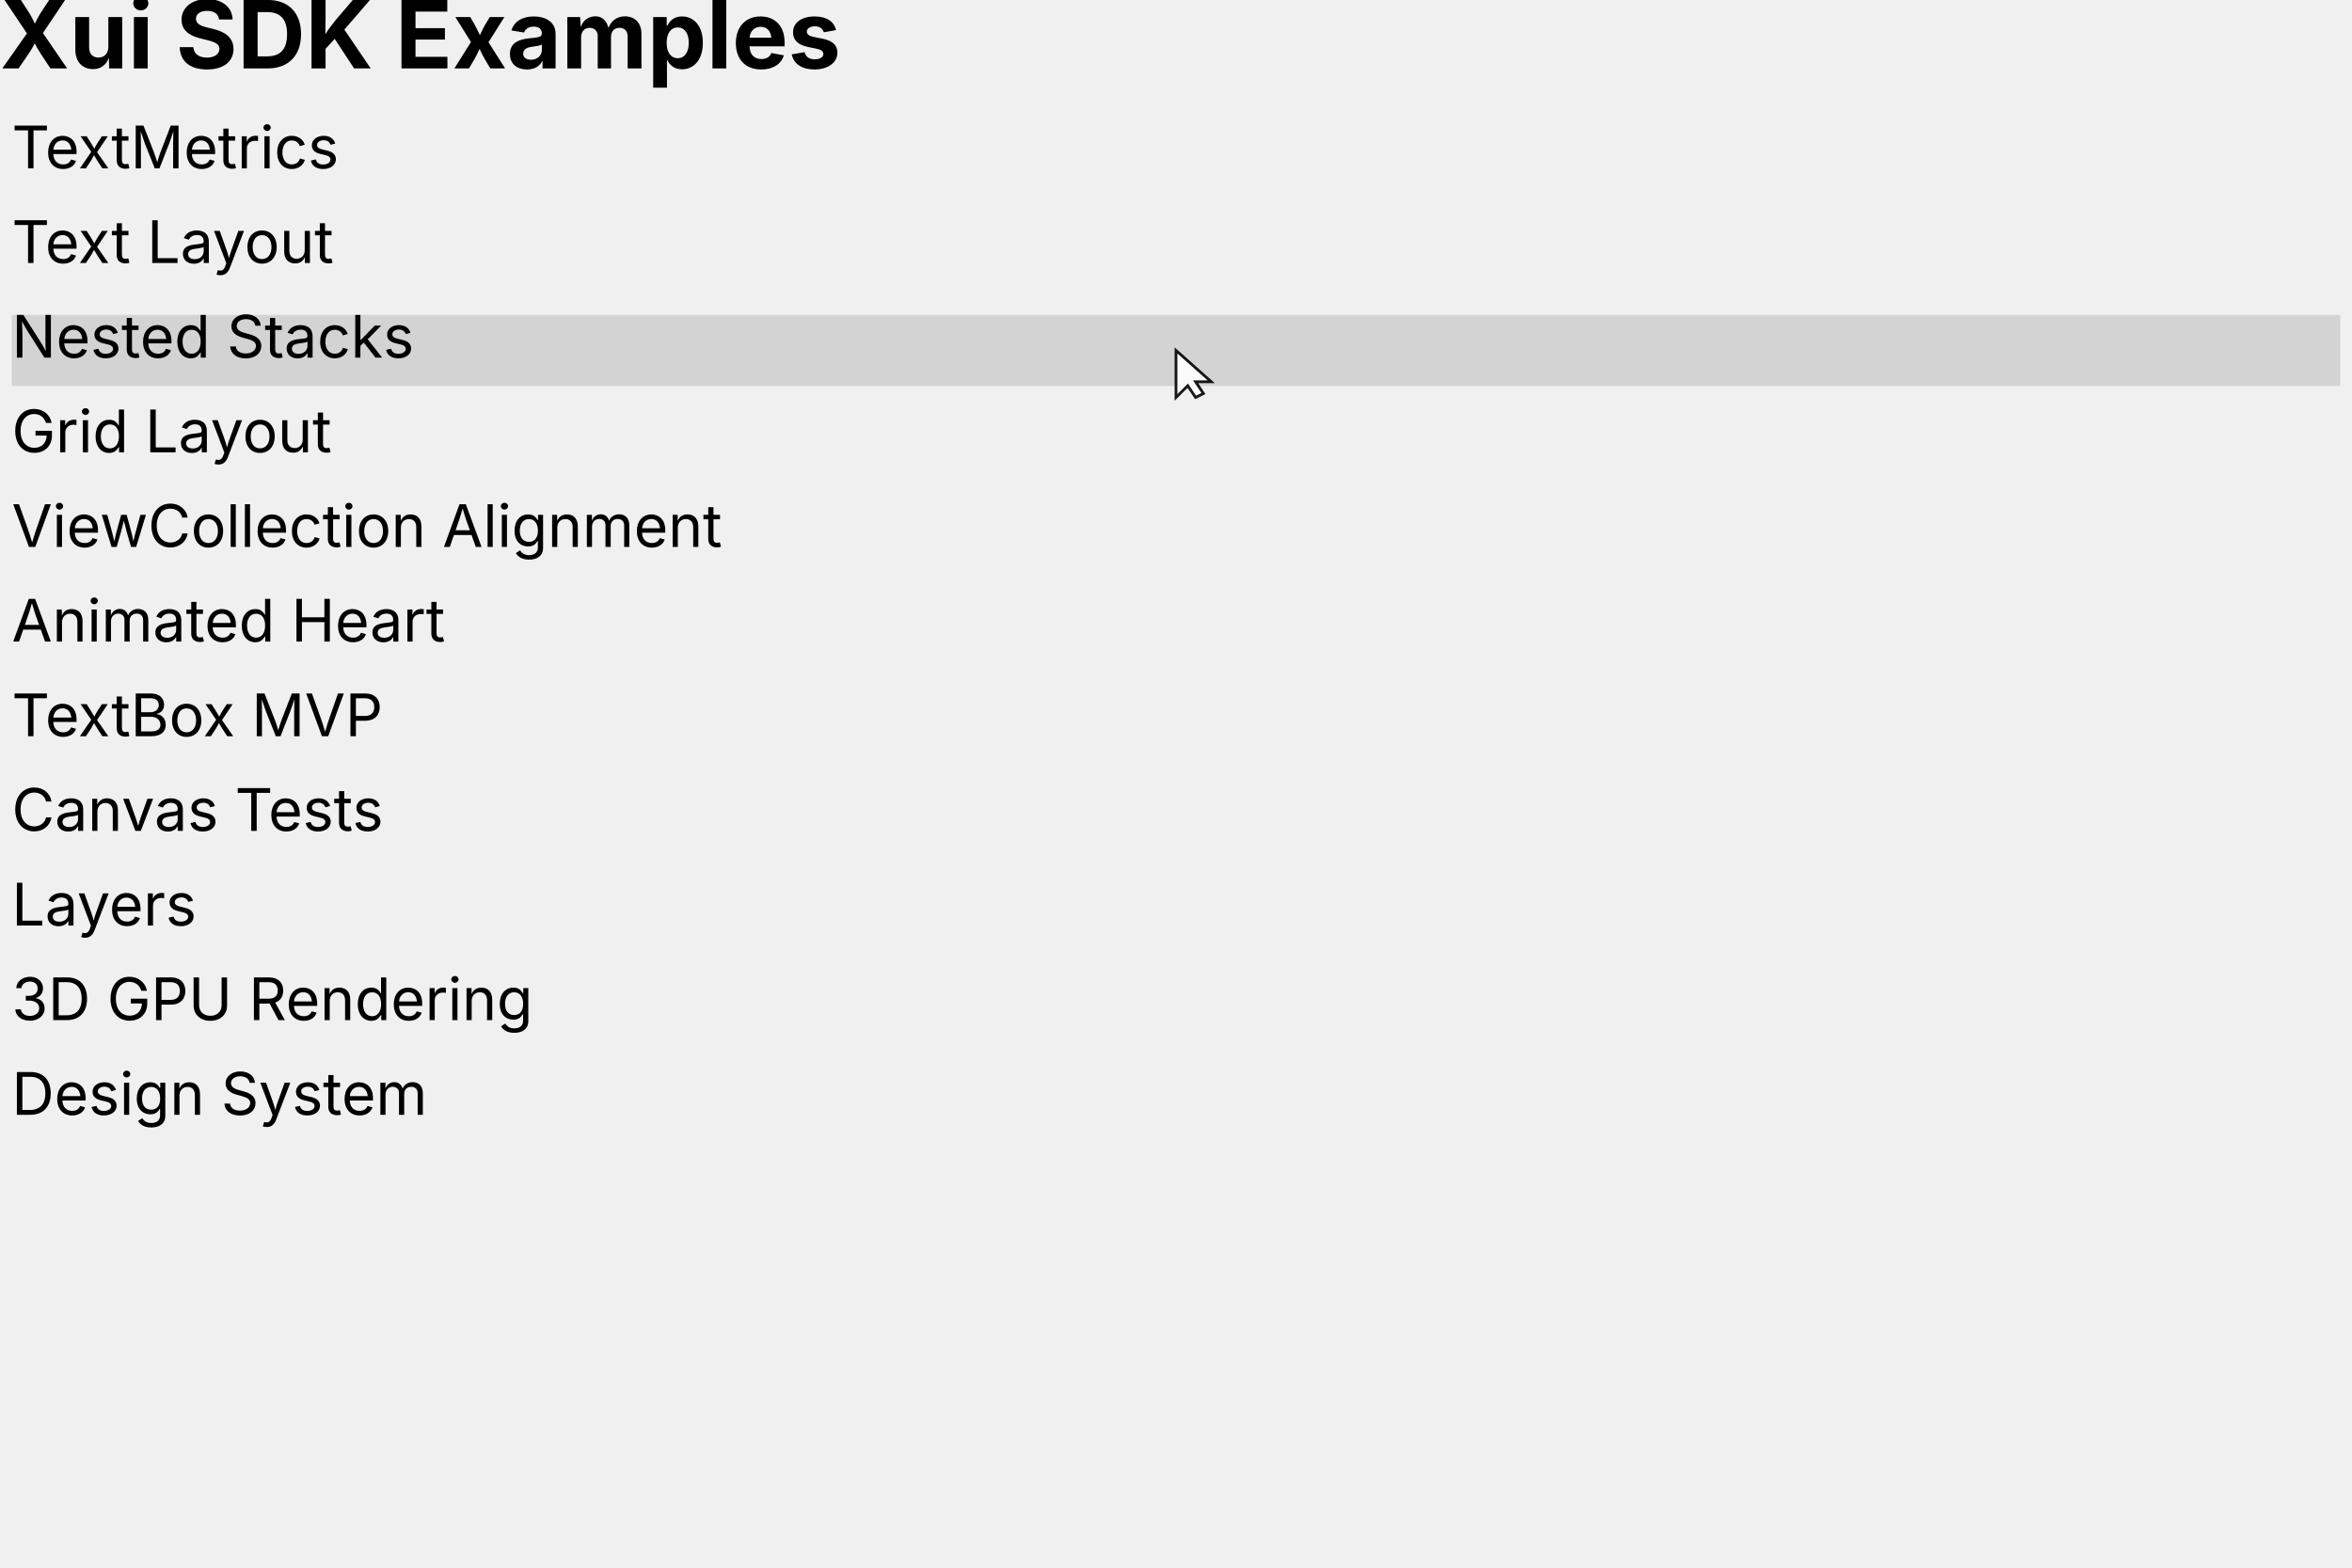
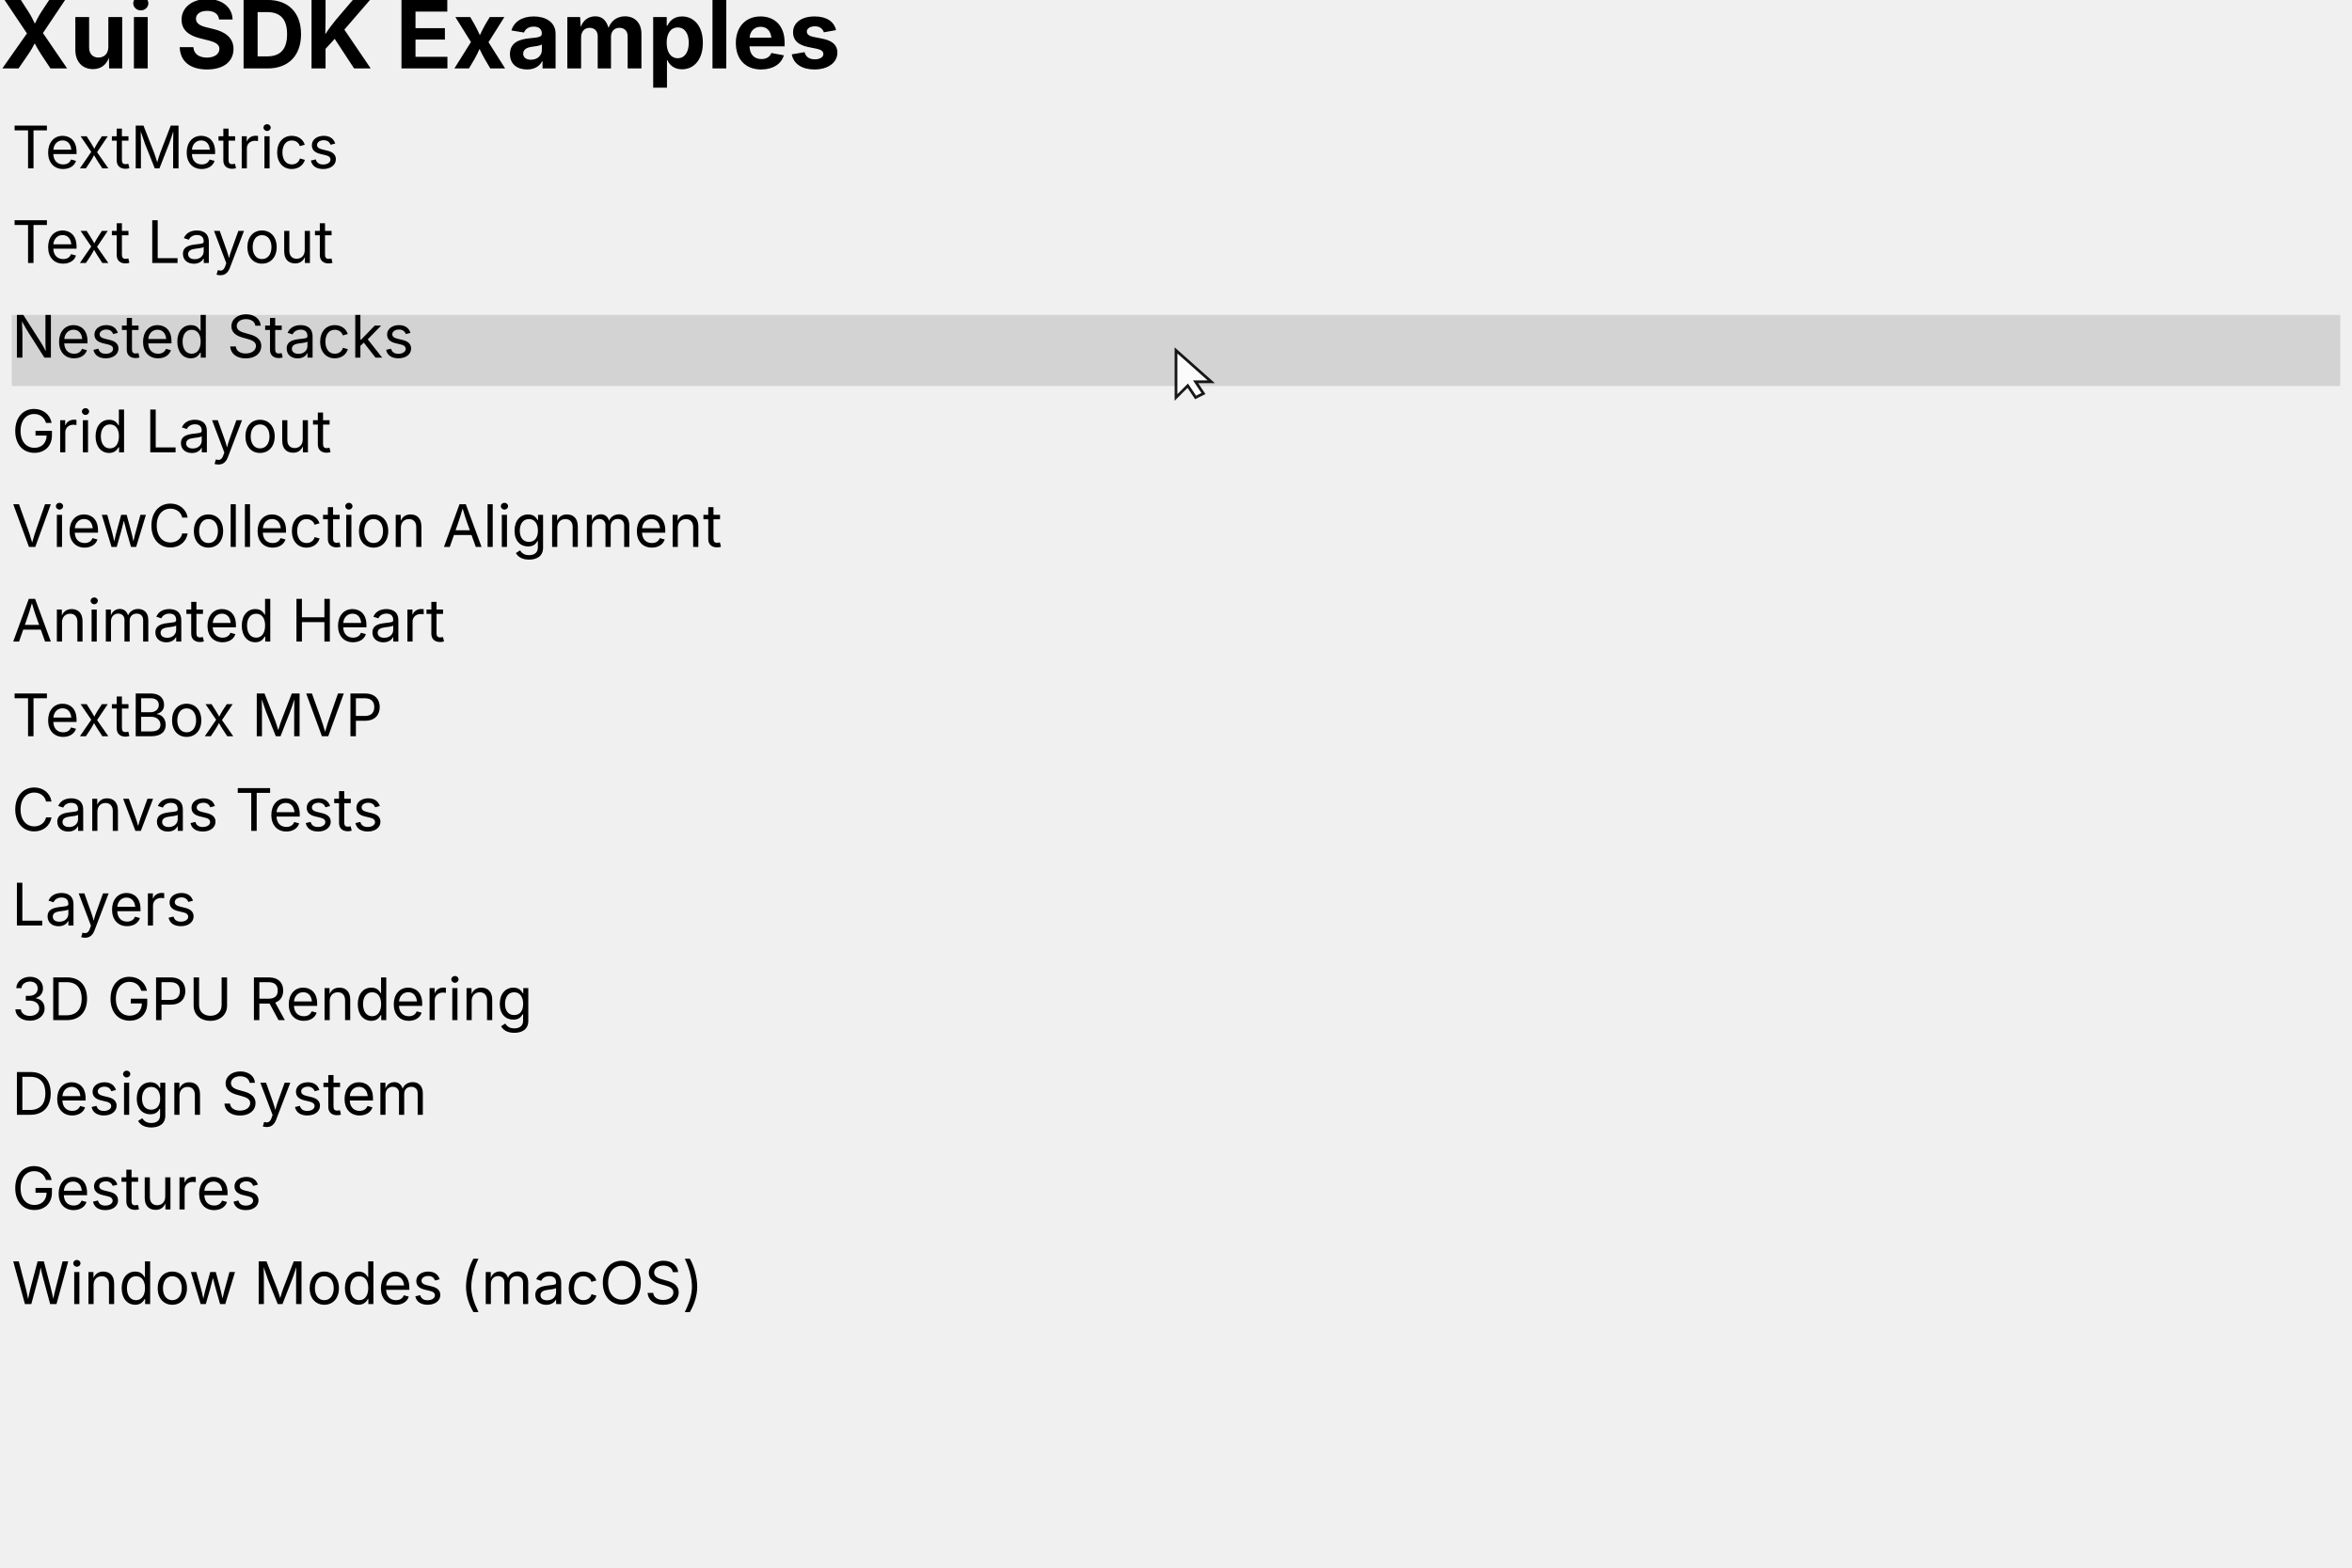
<svg xmlns="http://www.w3.org/2000/svg" width="600" height="400" viewBox="0 0 600 400">
  <text x="0" y="0" fill="#000000" text-anchor="start" dominant-baseline="text-before-edge" font-size="24" font-family="Inter" font-weight="700" xml:space="preserve">Xui SDK Examples </text>
  <text x="3" y="32.04" fill="#000000" text-anchor="start" dominant-baseline="text-before-edge" font-size="15" font-family="Inter" xml:space="preserve">TextMetrics</text>
  <text x="3" y="56.19" fill="#000000" text-anchor="start" dominant-baseline="text-before-edge" font-size="15" font-family="Inter" xml:space="preserve">Text Layout</text>
  <rect x="3" y="80.34" width="594" height="18.15" fill="#D3D3D3" />
  <text x="3" y="80.34" fill="#000000" text-anchor="start" dominant-baseline="text-before-edge" font-size="15" font-family="Inter" xml:space="preserve">Nested Stacks</text>
  <text x="3" y="104.49" fill="#000000" text-anchor="start" dominant-baseline="text-before-edge" font-size="15" font-family="Inter" xml:space="preserve">Grid Layout</text>
  <text x="3" y="128.64" fill="#000000" text-anchor="start" dominant-baseline="text-before-edge" font-size="15" font-family="Inter" xml:space="preserve">ViewCollection Alignment</text>
  <text x="3" y="152.79" fill="#000000" text-anchor="start" dominant-baseline="text-before-edge" font-size="15" font-family="Inter" xml:space="preserve">Animated Heart</text>
  <text x="3" y="176.94" fill="#000000" text-anchor="start" dominant-baseline="text-before-edge" font-size="15" font-family="Inter" xml:space="preserve">TextBox MVP</text>
  <text x="3" y="201.08" fill="#000000" text-anchor="start" dominant-baseline="text-before-edge" font-size="15" font-family="Inter" xml:space="preserve">Canvas Tests</text>
  <text x="3" y="225.23" fill="#000000" text-anchor="start" dominant-baseline="text-before-edge" font-size="15" font-family="Inter" xml:space="preserve">Layers</text>
  <text x="3" y="249.38" fill="#000000" text-anchor="start" dominant-baseline="text-before-edge" font-size="15" font-family="Inter" xml:space="preserve">3D GPU Rendering</text>
  <text x="3" y="273.53" fill="#000000" text-anchor="start" dominant-baseline="text-before-edge" font-size="15" font-family="Inter" xml:space="preserve">Design System</text>
+   <text x="3" y="297.68" fill="#000000" text-anchor="start" dominant-baseline="text-before-edge" font-size="15" font-family="Inter" xml:space="preserve">Gestures</text>
+   <text x="3" y="321.83" fill="#000000" text-anchor="start" dominant-baseline="text-before-edge" font-size="15" font-family="Inter" xml:space="preserve">Window Modes (macOS)</text>
  <g transform="translate(300 89.4126)" opacity="0.9">
    <polygon points="0,0 0,12 3,9 5,12 7,11 5,8 9,8" fill="white" stroke="black" stroke-width="0.7" />
  </g>
</svg>
